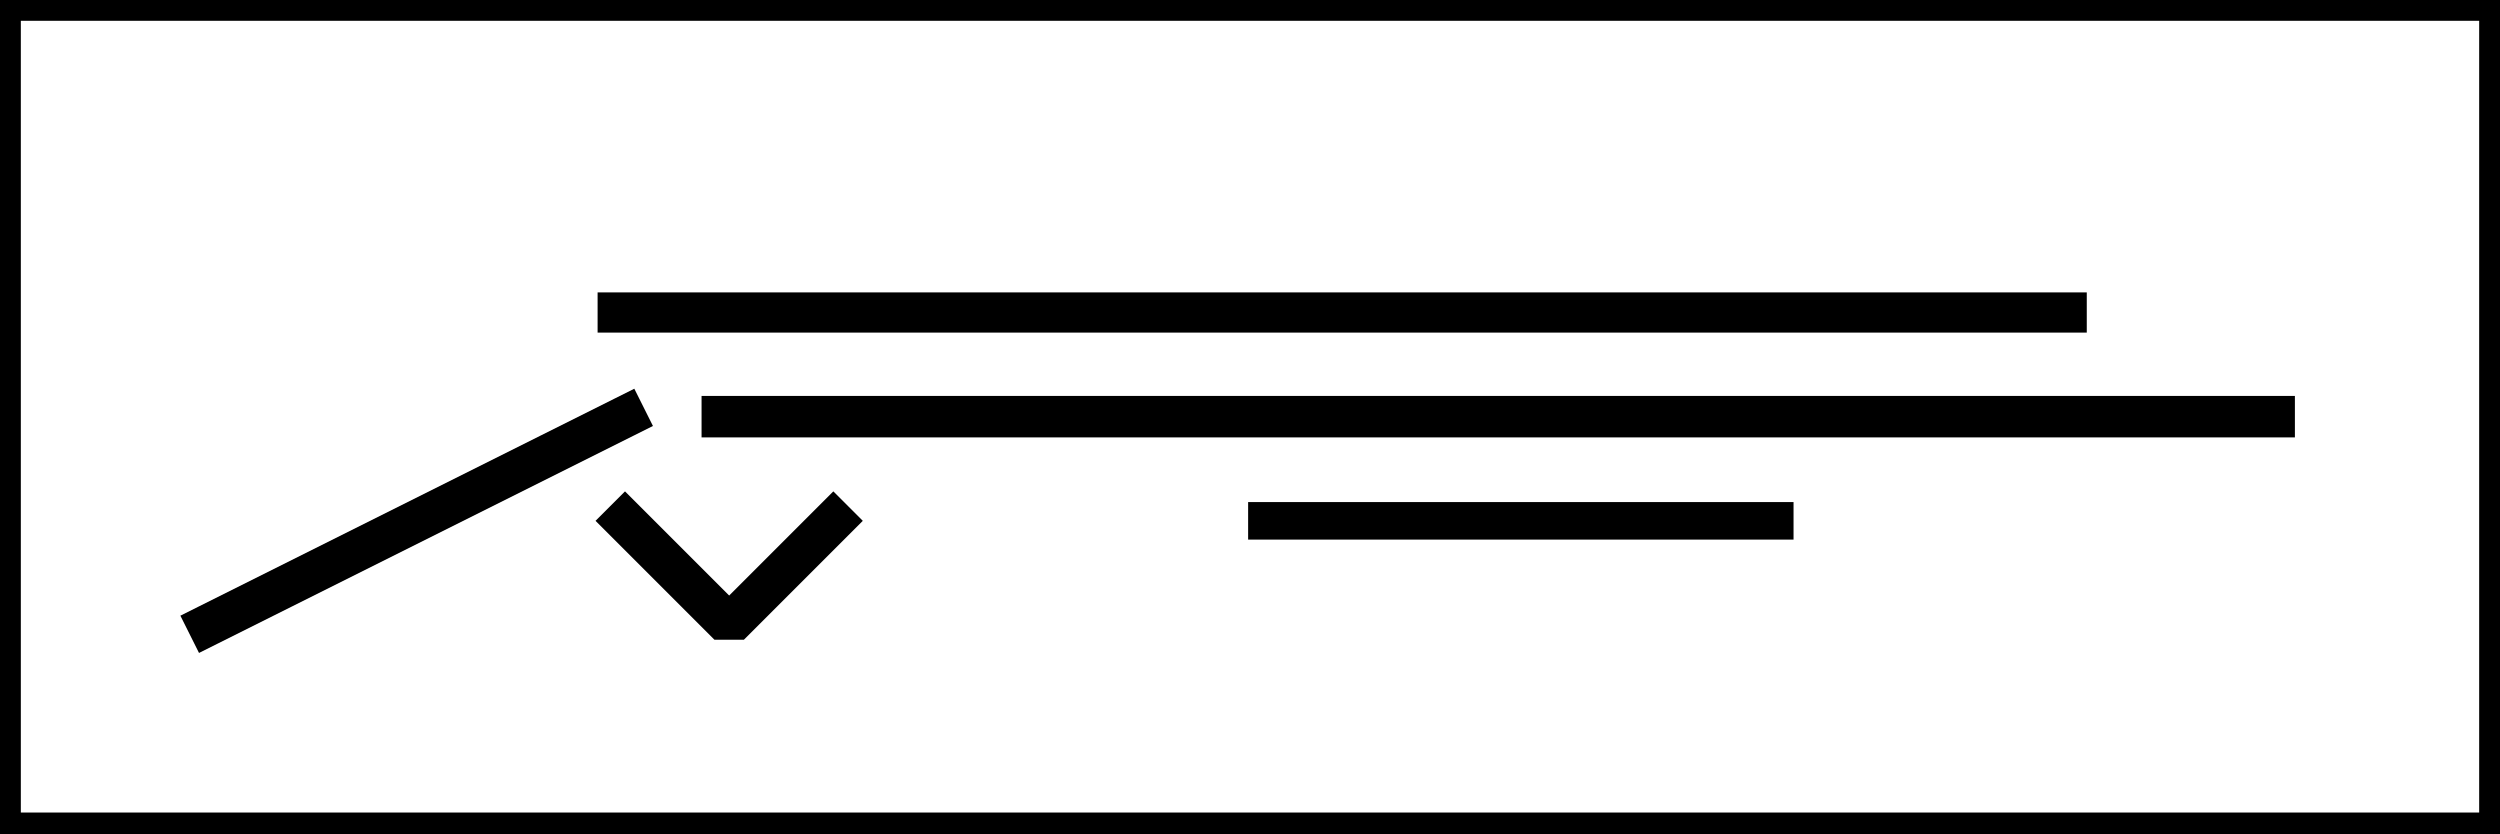
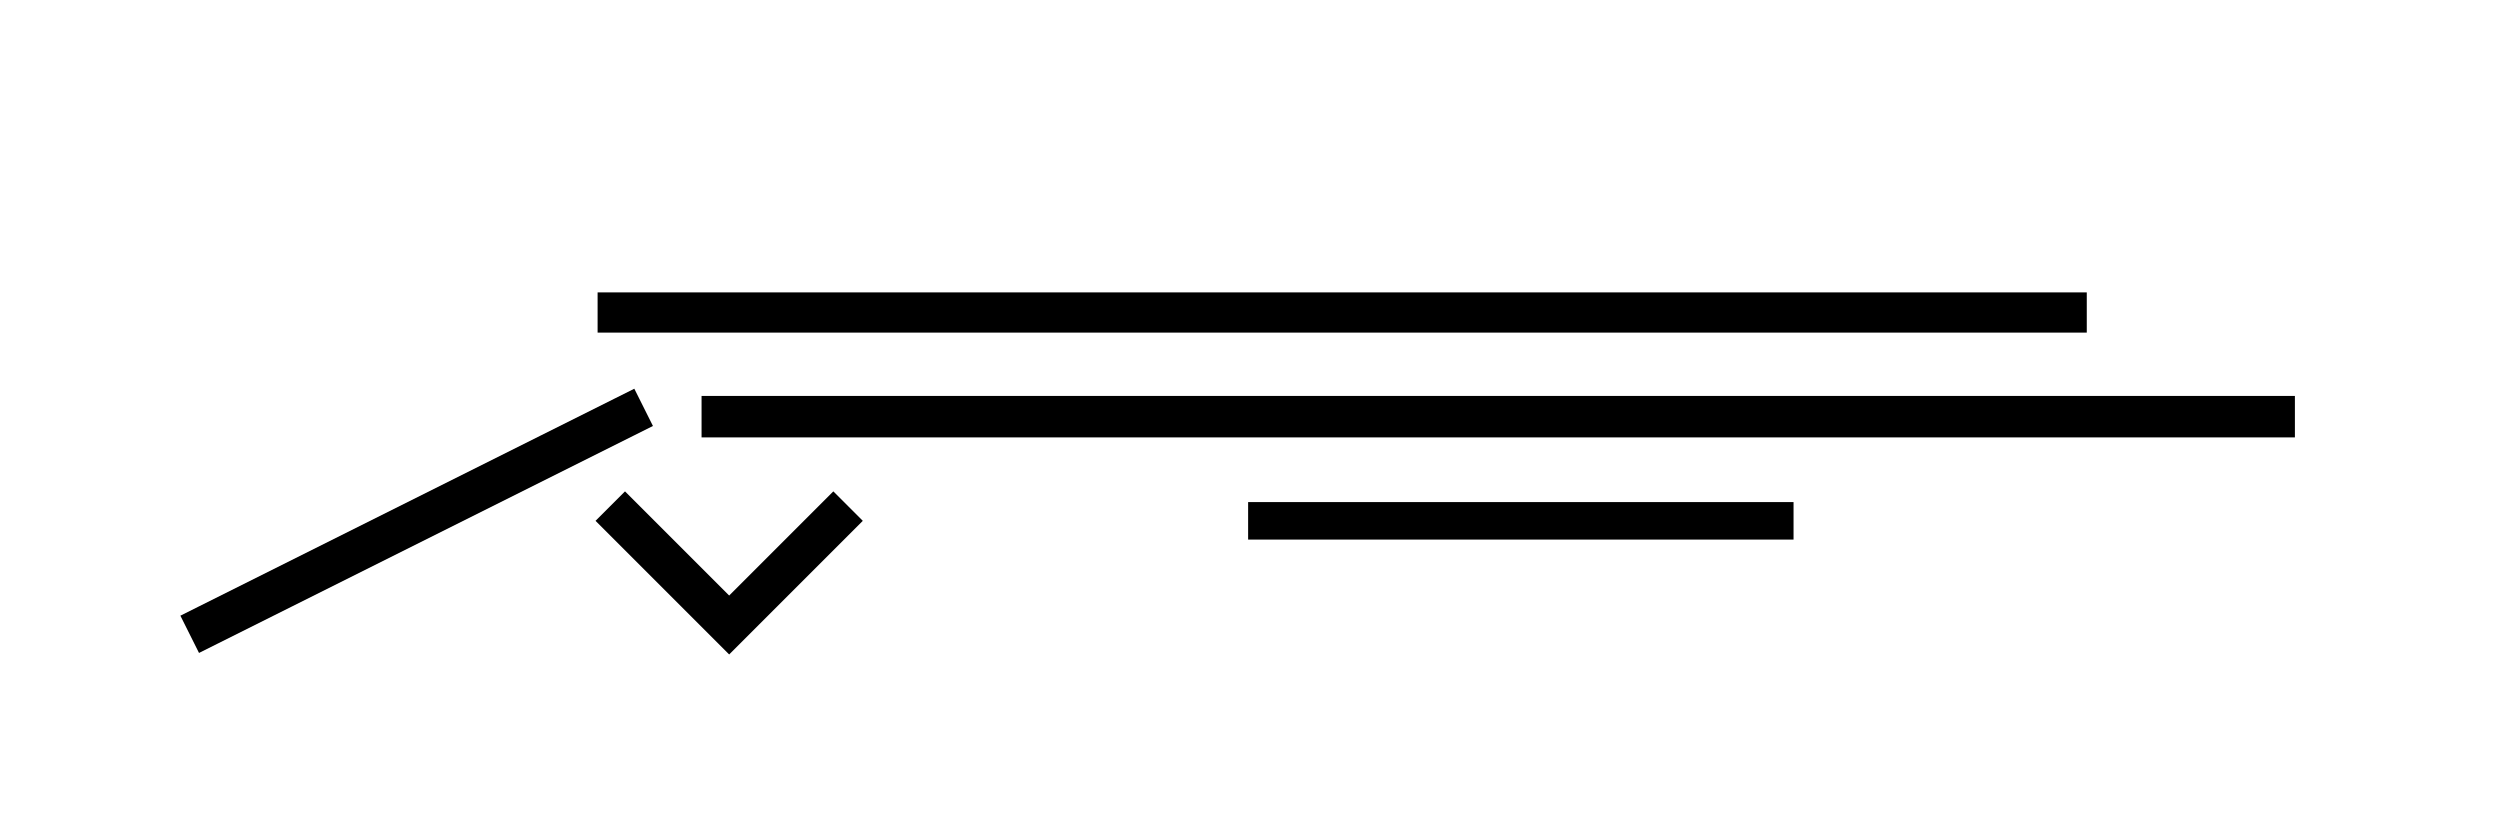
<svg xmlns="http://www.w3.org/2000/svg" width="12" height="4" version="1.1" id="svg20">
  <defs id="defs20">
    </defs>
-   <rect width="4" height="12" x="0" y="-12" fill="none" opacity="1" stroke-opacity="1" stroke-width="0.2" fill-opacity="1" stroke="#000000" id="rect1" style="stroke-linecap:square;stroke-linejoin:bevel" transform="rotate(90)" />
-   <polyline points="6.5 12.5 7 12 6.5 11.5" fill="none" stroke="#000000" opacity="1" stroke-linejoin="miter" stroke-linecap="butt" stroke-width="0.2" stroke-opacity="1" fill-opacity="1" id="polyline4" style="stroke-linecap:square;stroke-linejoin:bevel" transform="rotate(90,9.75,5.75)" />
-   <line x2="1" stroke="#000000" x1="3" y1="2" y2="3" stroke-width="0.2" opacity="1" stroke-opacity="1" stroke-linecap="butt" id="line9" style="stroke-linecap:square;stroke-linejoin:bevel" />
-   <line x2="8.519" stroke="#000000" x1="6.081" y1="2.5" y2="2.5" stroke-width="0.18" opacity="1" stroke-opacity="1" stroke-linecap="butt" id="line10" style="stroke-linecap:square;stroke-linejoin:bevel" />
-   <line x2="2.965" stroke="#000000" x1="9.92" y1="1.5" y2="1.5" stroke-width="0.193" opacity="1" stroke-opacity="1" stroke-linecap="butt" id="line17" style="stroke-linecap:square;stroke-linejoin:bevel" />
-   <line x2="3.467" stroke="#000000" x1="10.916" y1="2" y2="2" stroke-width="0.199" opacity="1" stroke-opacity="1" stroke-linecap="butt" id="line18" style="stroke-linecap:square;stroke-linejoin:bevel" />
+   <polyline points="6.5 12.5 7 12 6.5 11.5" fill="none" stroke="#000000" opacity="1" stroke-linejoin="miter" stroke-linecap="butt" stroke-width="0.2" stroke-opacity="1" fill-opacity="1" id="polyline4" style="stroke-linecap:square;stroke-linejoin:miter" transform="rotate(90,9.75,5.75)" />
+   <line x2="1" stroke="#000000" x1="3" y1="2" y2="3" stroke-width="0.2" opacity="1" stroke-opacity="1" stroke-linecap="butt" id="line9" style="stroke-linecap:square;stroke-linejoin:miter" />
+   <line x2="8.519" stroke="#000000" x1="6.081" y1="2.5" y2="2.5" stroke-width="0.18" opacity="1" stroke-opacity="1" stroke-linecap="butt" id="line10" style="stroke-linecap:square;stroke-linejoin:miter" />
+   <line x2="2.965" stroke="#000000" x1="9.92" y1="1.5" y2="1.5" stroke-width="0.193" opacity="1" stroke-opacity="1" stroke-linecap="butt" id="line17" style="stroke-linecap:square;stroke-linejoin:miter" />
+   <line x2="3.467" stroke="#000000" x1="10.916" y1="2" y2="2" stroke-width="0.199" opacity="1" stroke-opacity="1" stroke-linecap="butt" id="line18" style="stroke-linecap:square;stroke-linejoin:miter" />
</svg>
